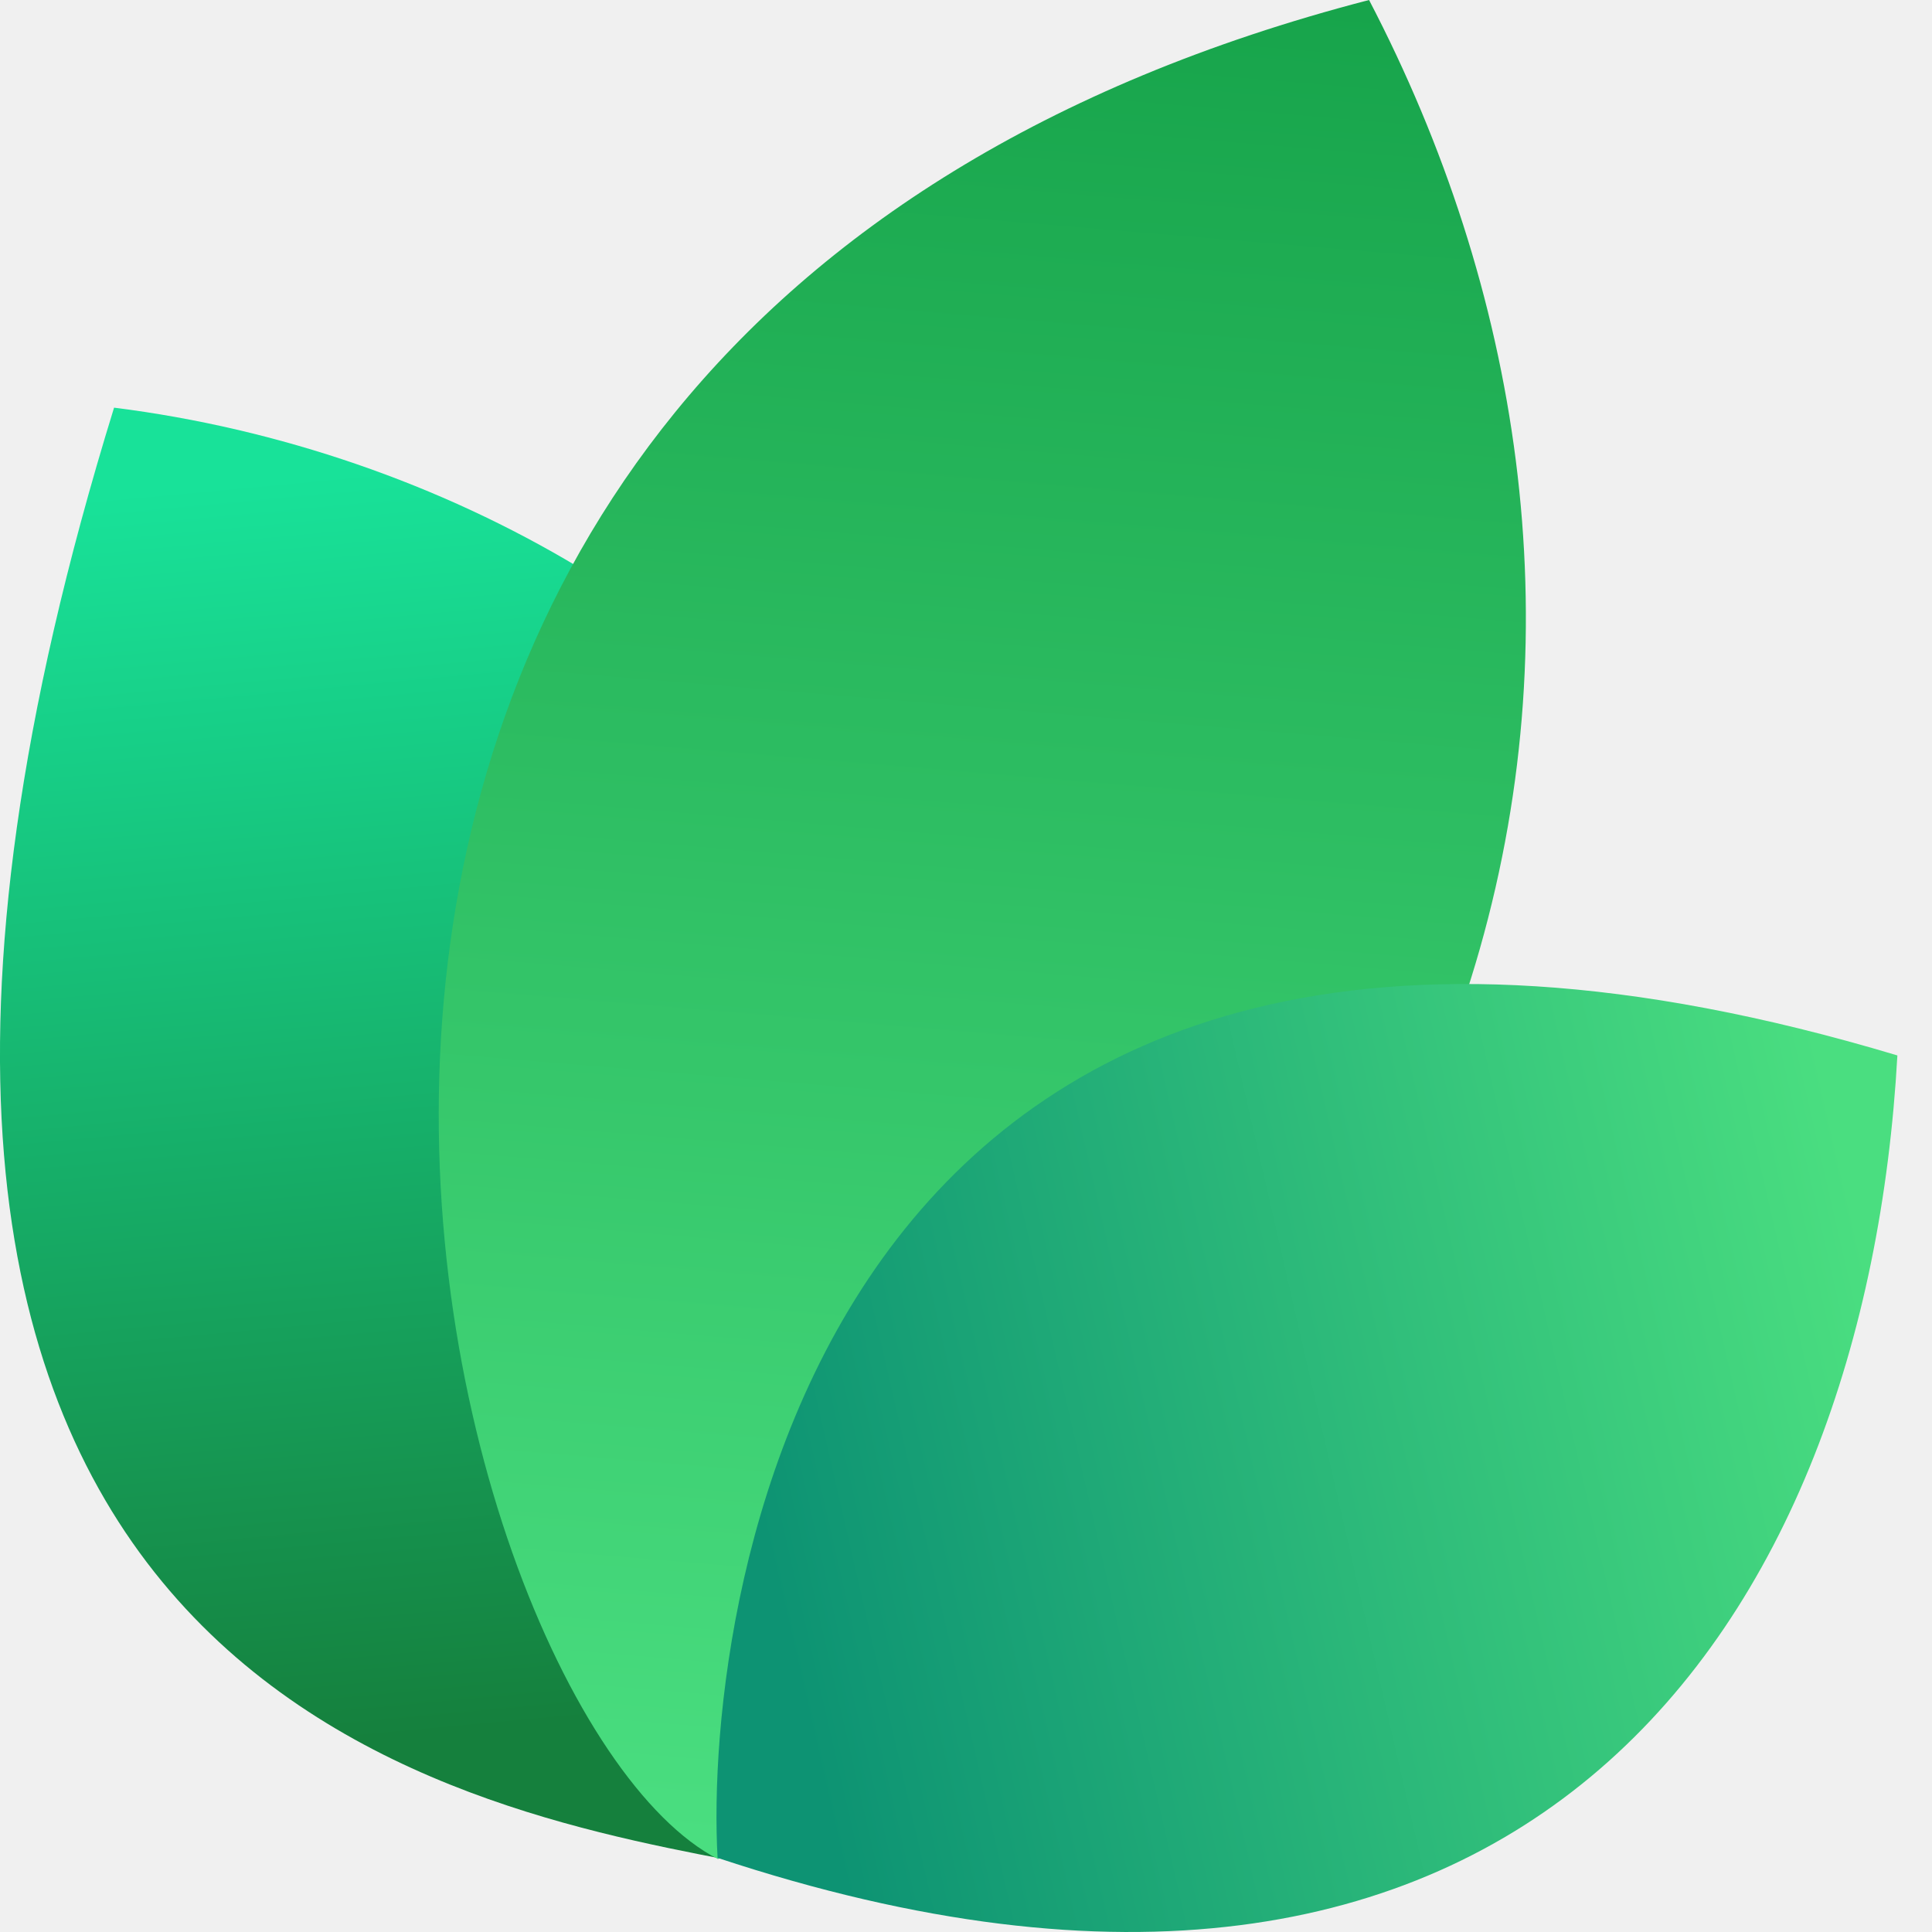
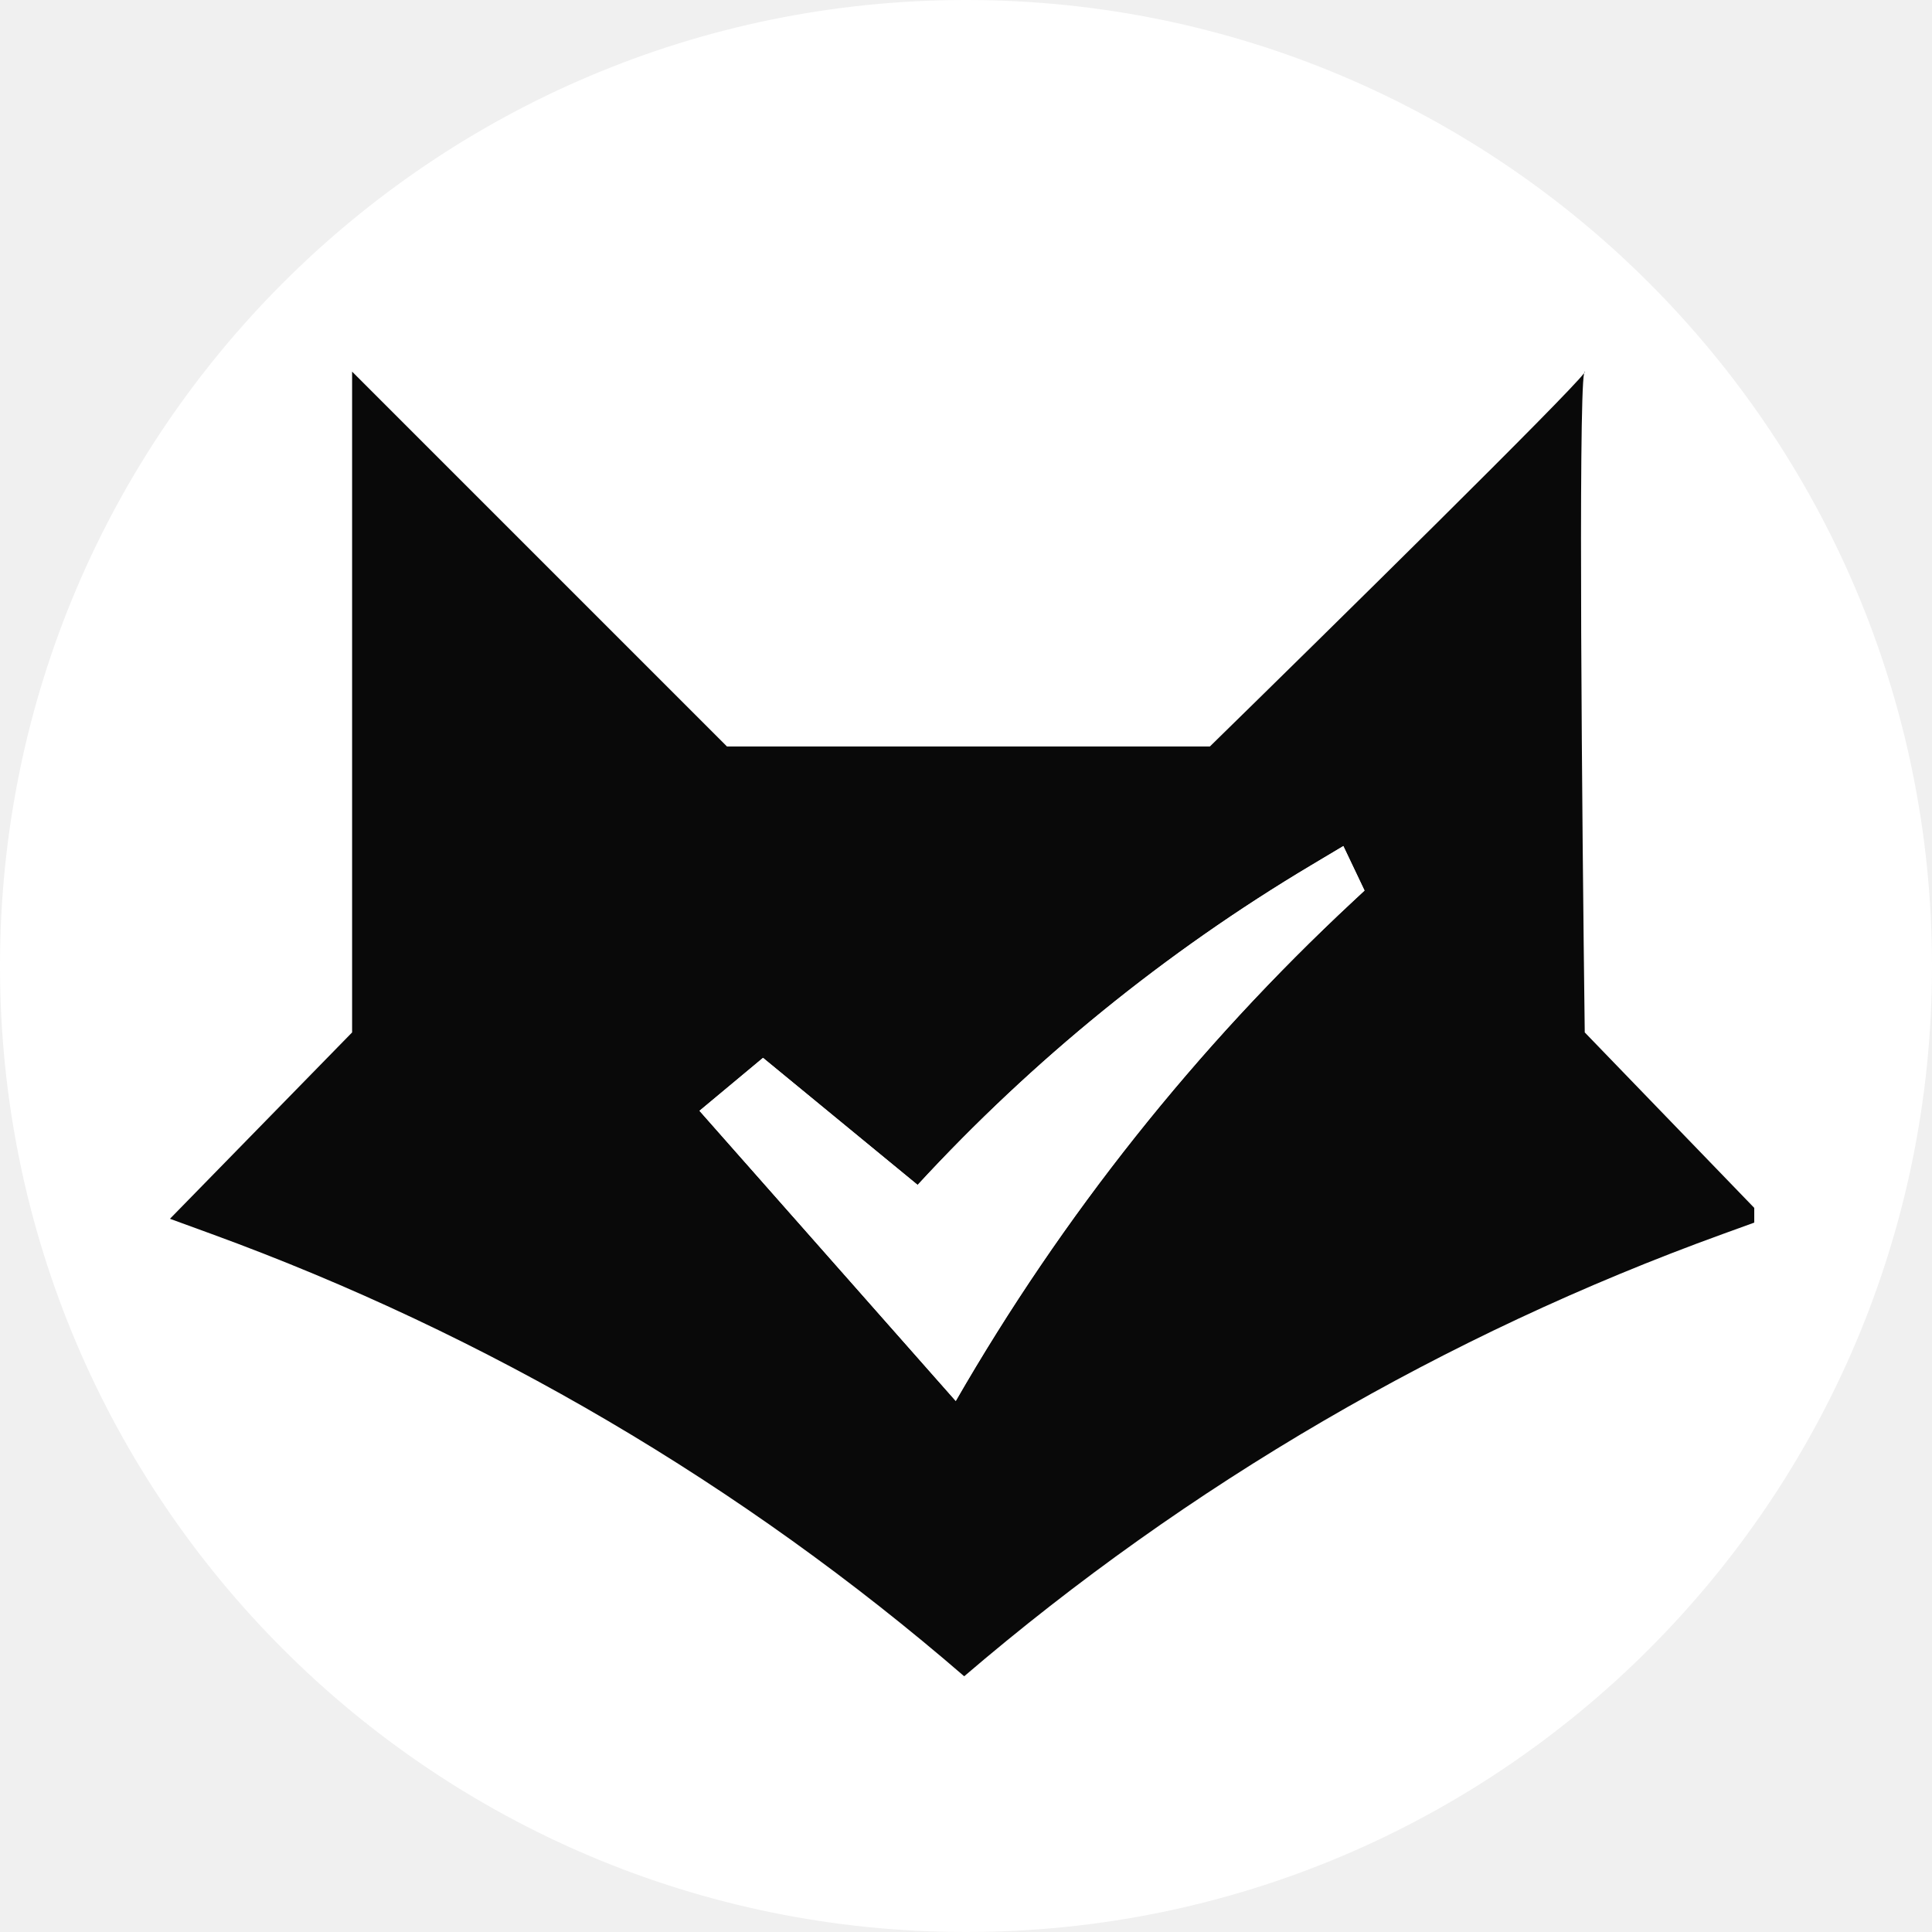
- <svg xmlns="http://www.w3.org/2000/svg" width="24" height="24" viewBox="0 0 24 24" fill="none">
-   <path d="M9.061 23.108C5.268 22.377 -3.391 20.627 1.417 5.064C9.634 6.099 16.973 14.064 9.061 23.108Z" fill="url(#paint0_linear_17557_2021)" />
-   <path d="M8.919 23.094C5.276 21.222 0.784 4.209 17.007 0C20.757 7.193 19.621 16.545 8.919 23.094Z" fill="url(#paint1_linear_17557_2021)" />
-   <path d="M8.914 23.079C8.735 19.882 10.159 9.085 23.57 13.111C23.181 20.123 18.984 26.418 8.914 23.079Z" fill="url(#paint2_linear_17557_2021)" />
+ <svg xmlns="http://www.w3.org/2000/svg" width="250" height="250" viewBox="0 0 250 250" fill="none">
+   <rect width="250" height="250" rx="125" fill="white" />
+   <g clip-path="url(#clip0_634_32491)">
+     <path d="M205.066 48.086C205.106 48.086 205.077 48.153 204.981 48.282C204.224 51.95 204.713 106.066 205.066 133.594L228.362 157.711L222.891 159.694C187.003 172.7 153.76 192.082 124.766 216.909C96.046 192.085 63.05 172.693 27.389 159.681L21.992 157.711L45.562 133.594V48.086L94.07 96.595H156.558C172.34 81.161 202.987 50.996 204.981 48.282C205.008 48.153 205.036 48.086 205.066 48.086ZM169.693 111.945C150.805 123.215 133.642 137.154 118.738 153.33L98.731 136.887L90.51 143.738L123.671 181.285C137.479 157.302 154.795 135.517 175.044 116.653L176.565 115.235L173.825 109.48L169.693 111.945Z" fill="#090909" />
+     <path d="M98.737 136.887L90.516 143.738L123.677 181.285C137.486 157.302 154.801 135.518 175.05 116.654L176.572 115.236L173.831 109.48L169.7 111.946C150.811 123.215 133.648 137.154 118.744 153.331L98.737 136.887Z" fill="white" />
+   </g>
  <defs>
-     <linearGradient id="paint0_linear_17557_2021" x1="3.776" y1="5.916" x2="5.232" y2="21.559" gradientUnits="userSpaceOnUse">
-       <stop stop-color="#18E299" />
-       <stop offset="1" stop-color="#15803D" />
-     </linearGradient>
-     <linearGradient id="paint1_linear_17557_2021" x1="12.171" y1="-0.718" x2="10.19" y2="22.983" gradientUnits="userSpaceOnUse">
-       <stop stop-color="#16A34A" />
-       <stop offset="1" stop-color="#4ADE80" />
-     </linearGradient>
-     <linearGradient id="paint2_linear_17557_2021" x1="23.133" y1="15.353" x2="9.338" y2="18.52" gradientUnits="userSpaceOnUse">
-       <stop stop-color="#4ADE80" />
-       <stop offset="1" stop-color="#0D9373" />
-     </linearGradient>
+     <clipPath id="clip0_634_32491">
+       <rect width="205" height="205" fill="white" transform="translate(22 30)" />
+     </clipPath>
  </defs>
</svg>
